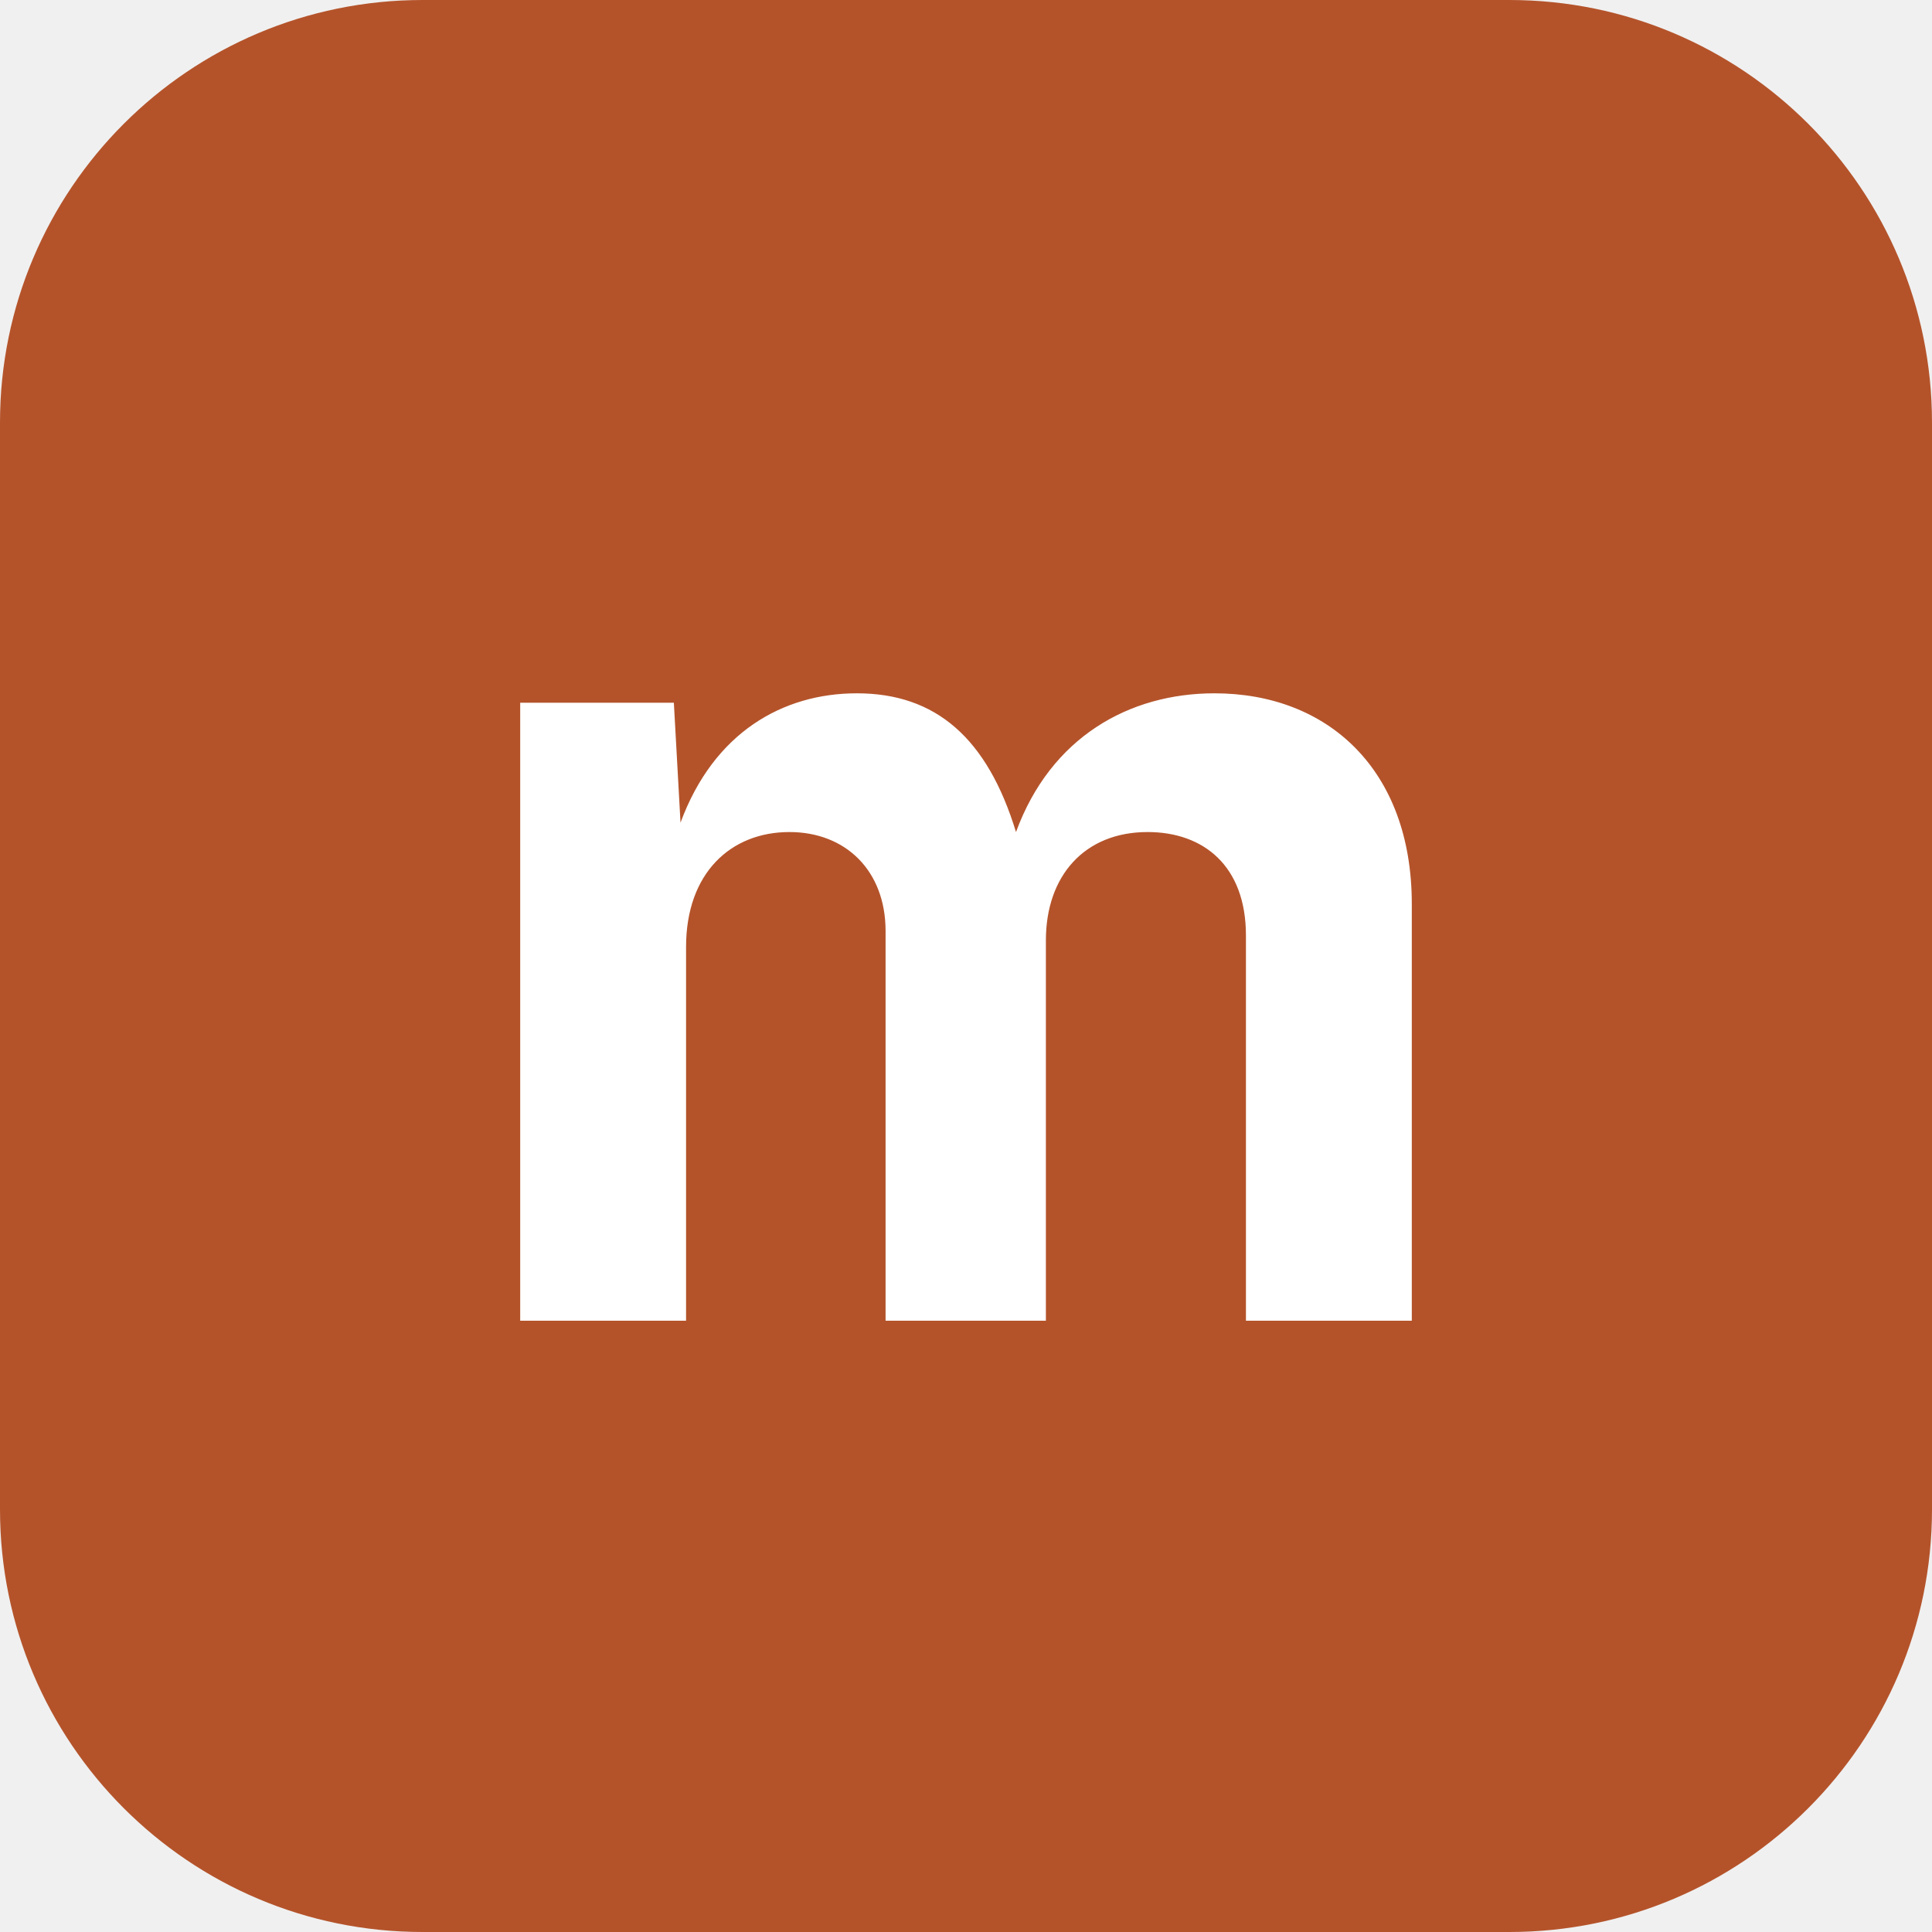
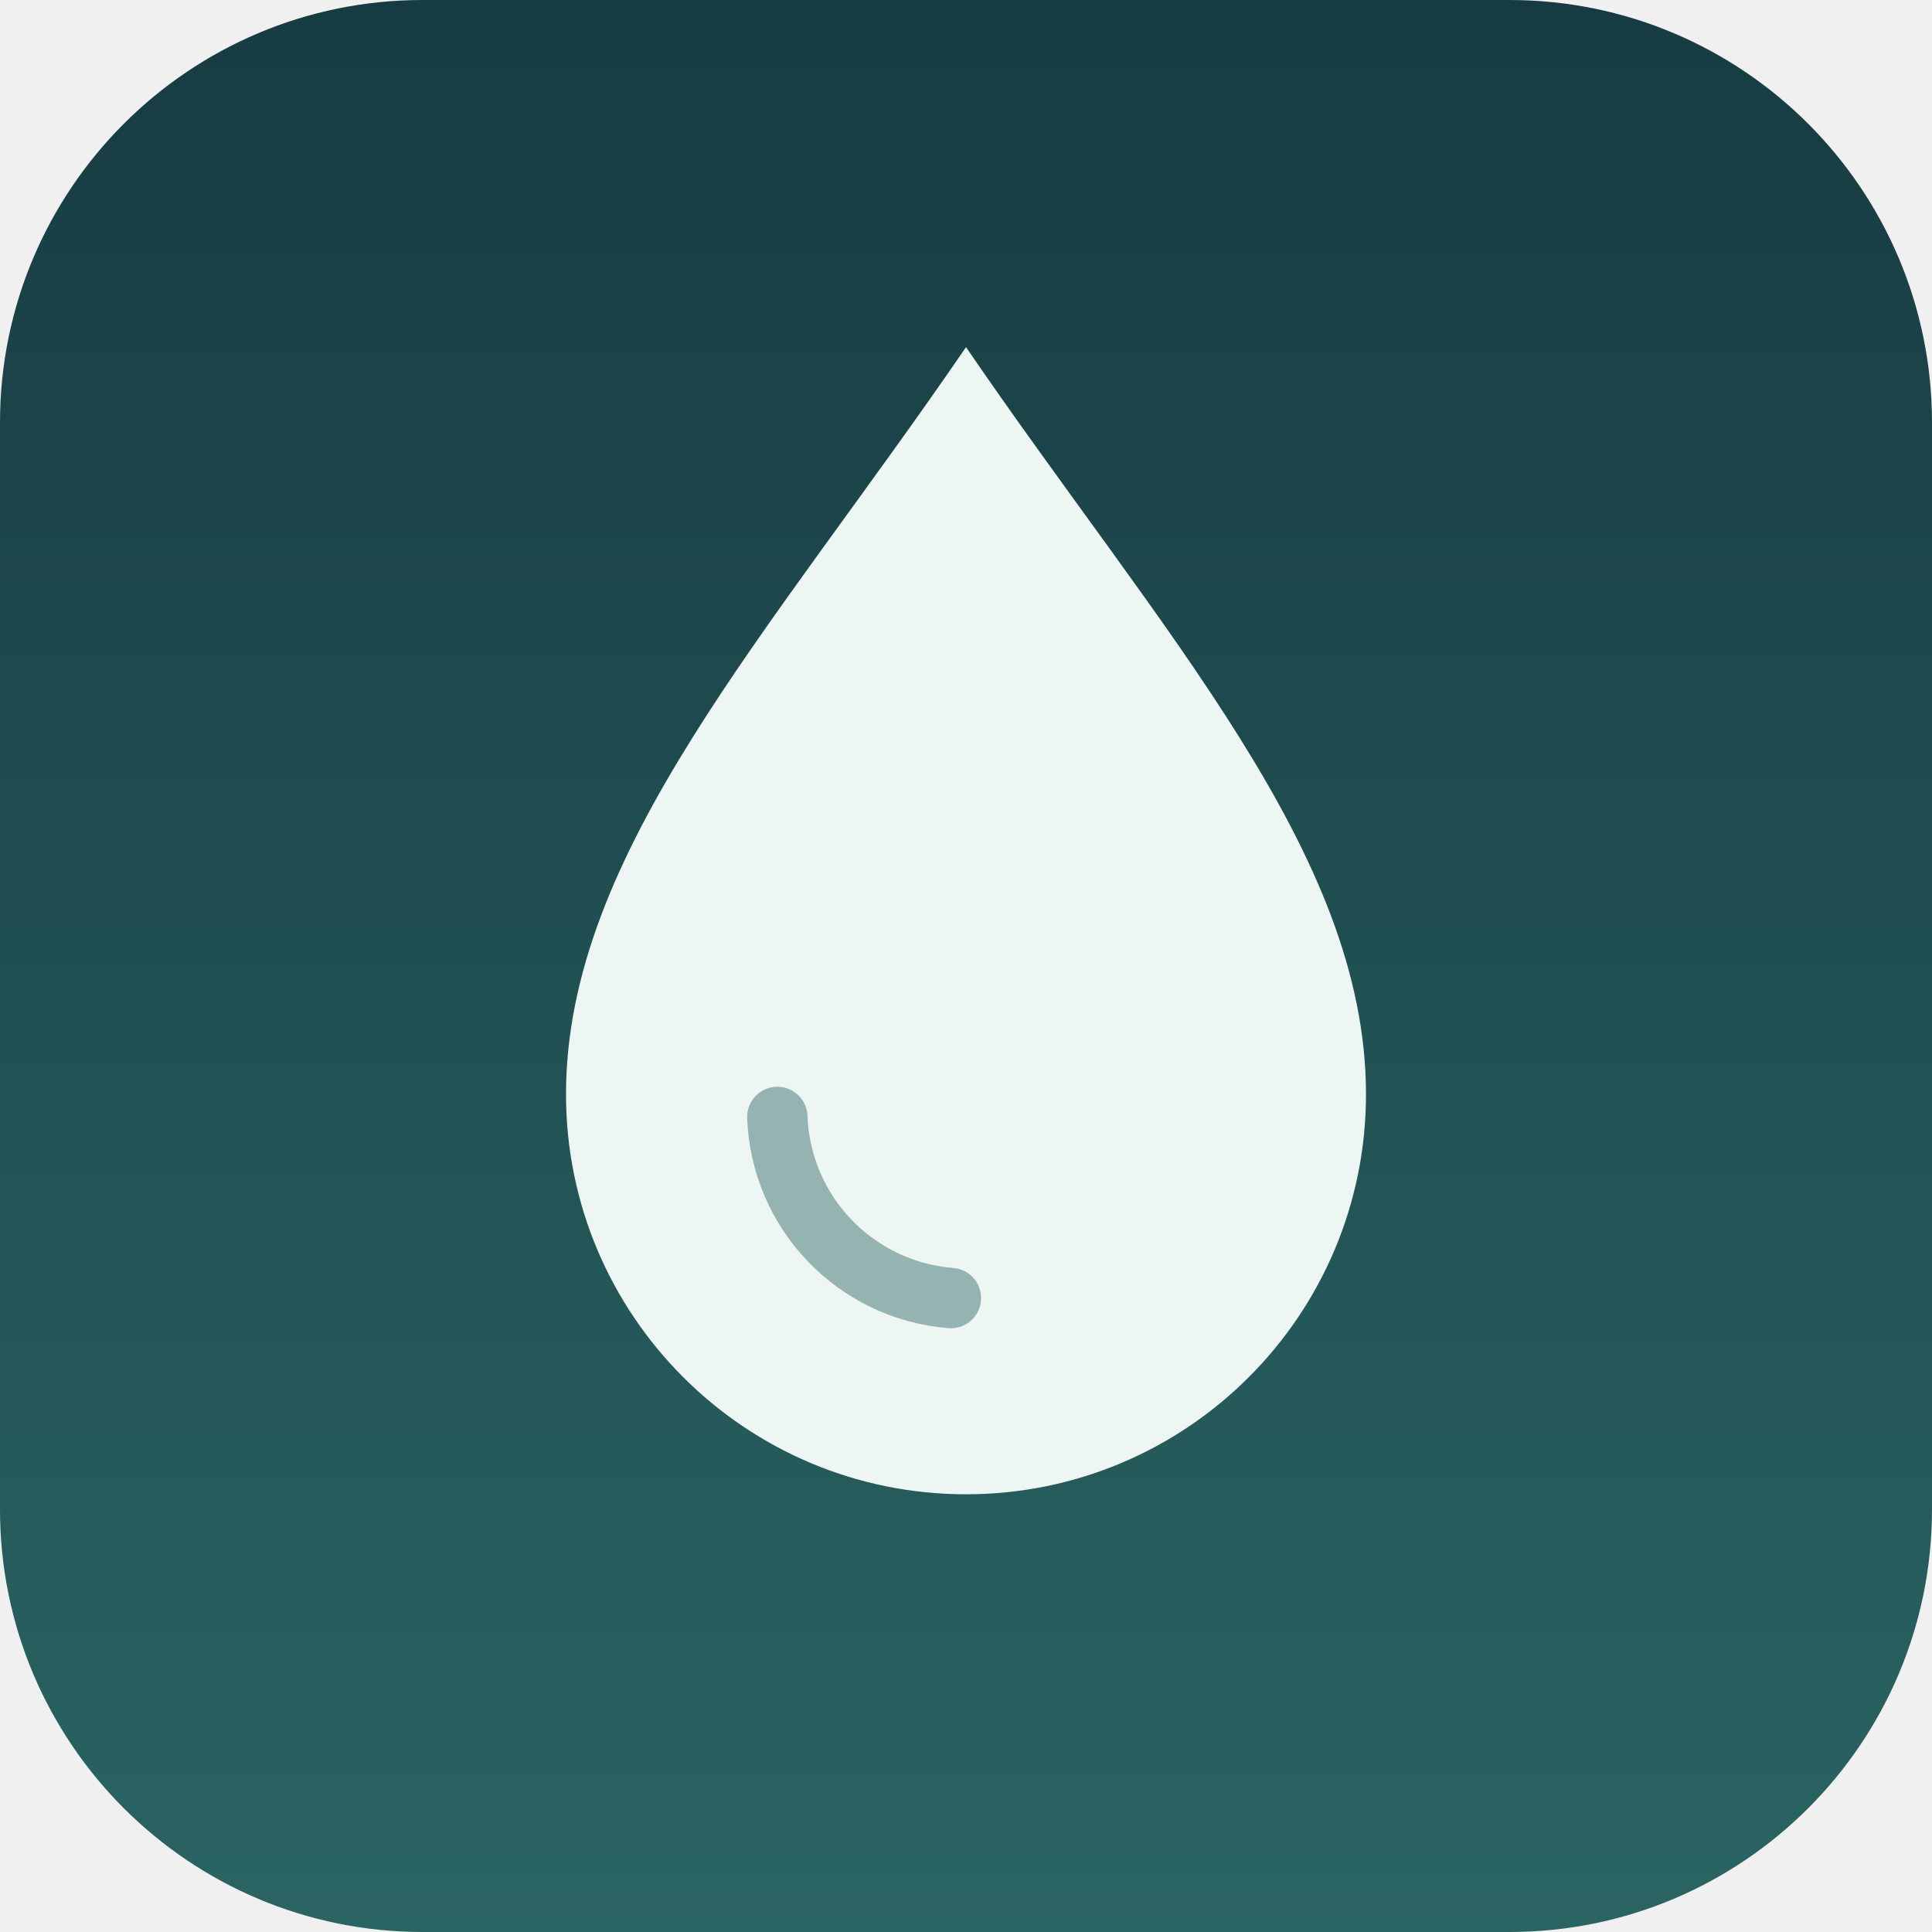
<svg xmlns="http://www.w3.org/2000/svg" viewBox="0 0 512 512">
-   <rect width="512" height="512" rx="112" fill="#b4532a" />
-   <text x="256" y="350" font-family="Inter, Helvetica, Arial, sans-serif" font-size="300" font-weight="700" fill="#fff" text-anchor="middle">m</text>
+   <defs>
+     <linearGradient id="g" x1="0" y1="0" x2="0" y2="1">
+       <stop offset="0" stop-color="#173b42" />
+       <stop offset="1" stop-color="#2a6463" />
+     </linearGradient>
+   </defs>
+   <rect width="512" height="512" rx="112" fill="url(#g)" />
+   <path d="M256 92C204 168 150 226 150 290a106 106 0 0 0 212 0C362 226 308 168 256 92Z" fill="#eef6f3" />
+   <path d="M206 296a50 50 0 0 0 46 48" stroke="#2a6463" stroke-opacity=".45" stroke-width="16" fill="none" stroke-linecap="round" />
</svg>
